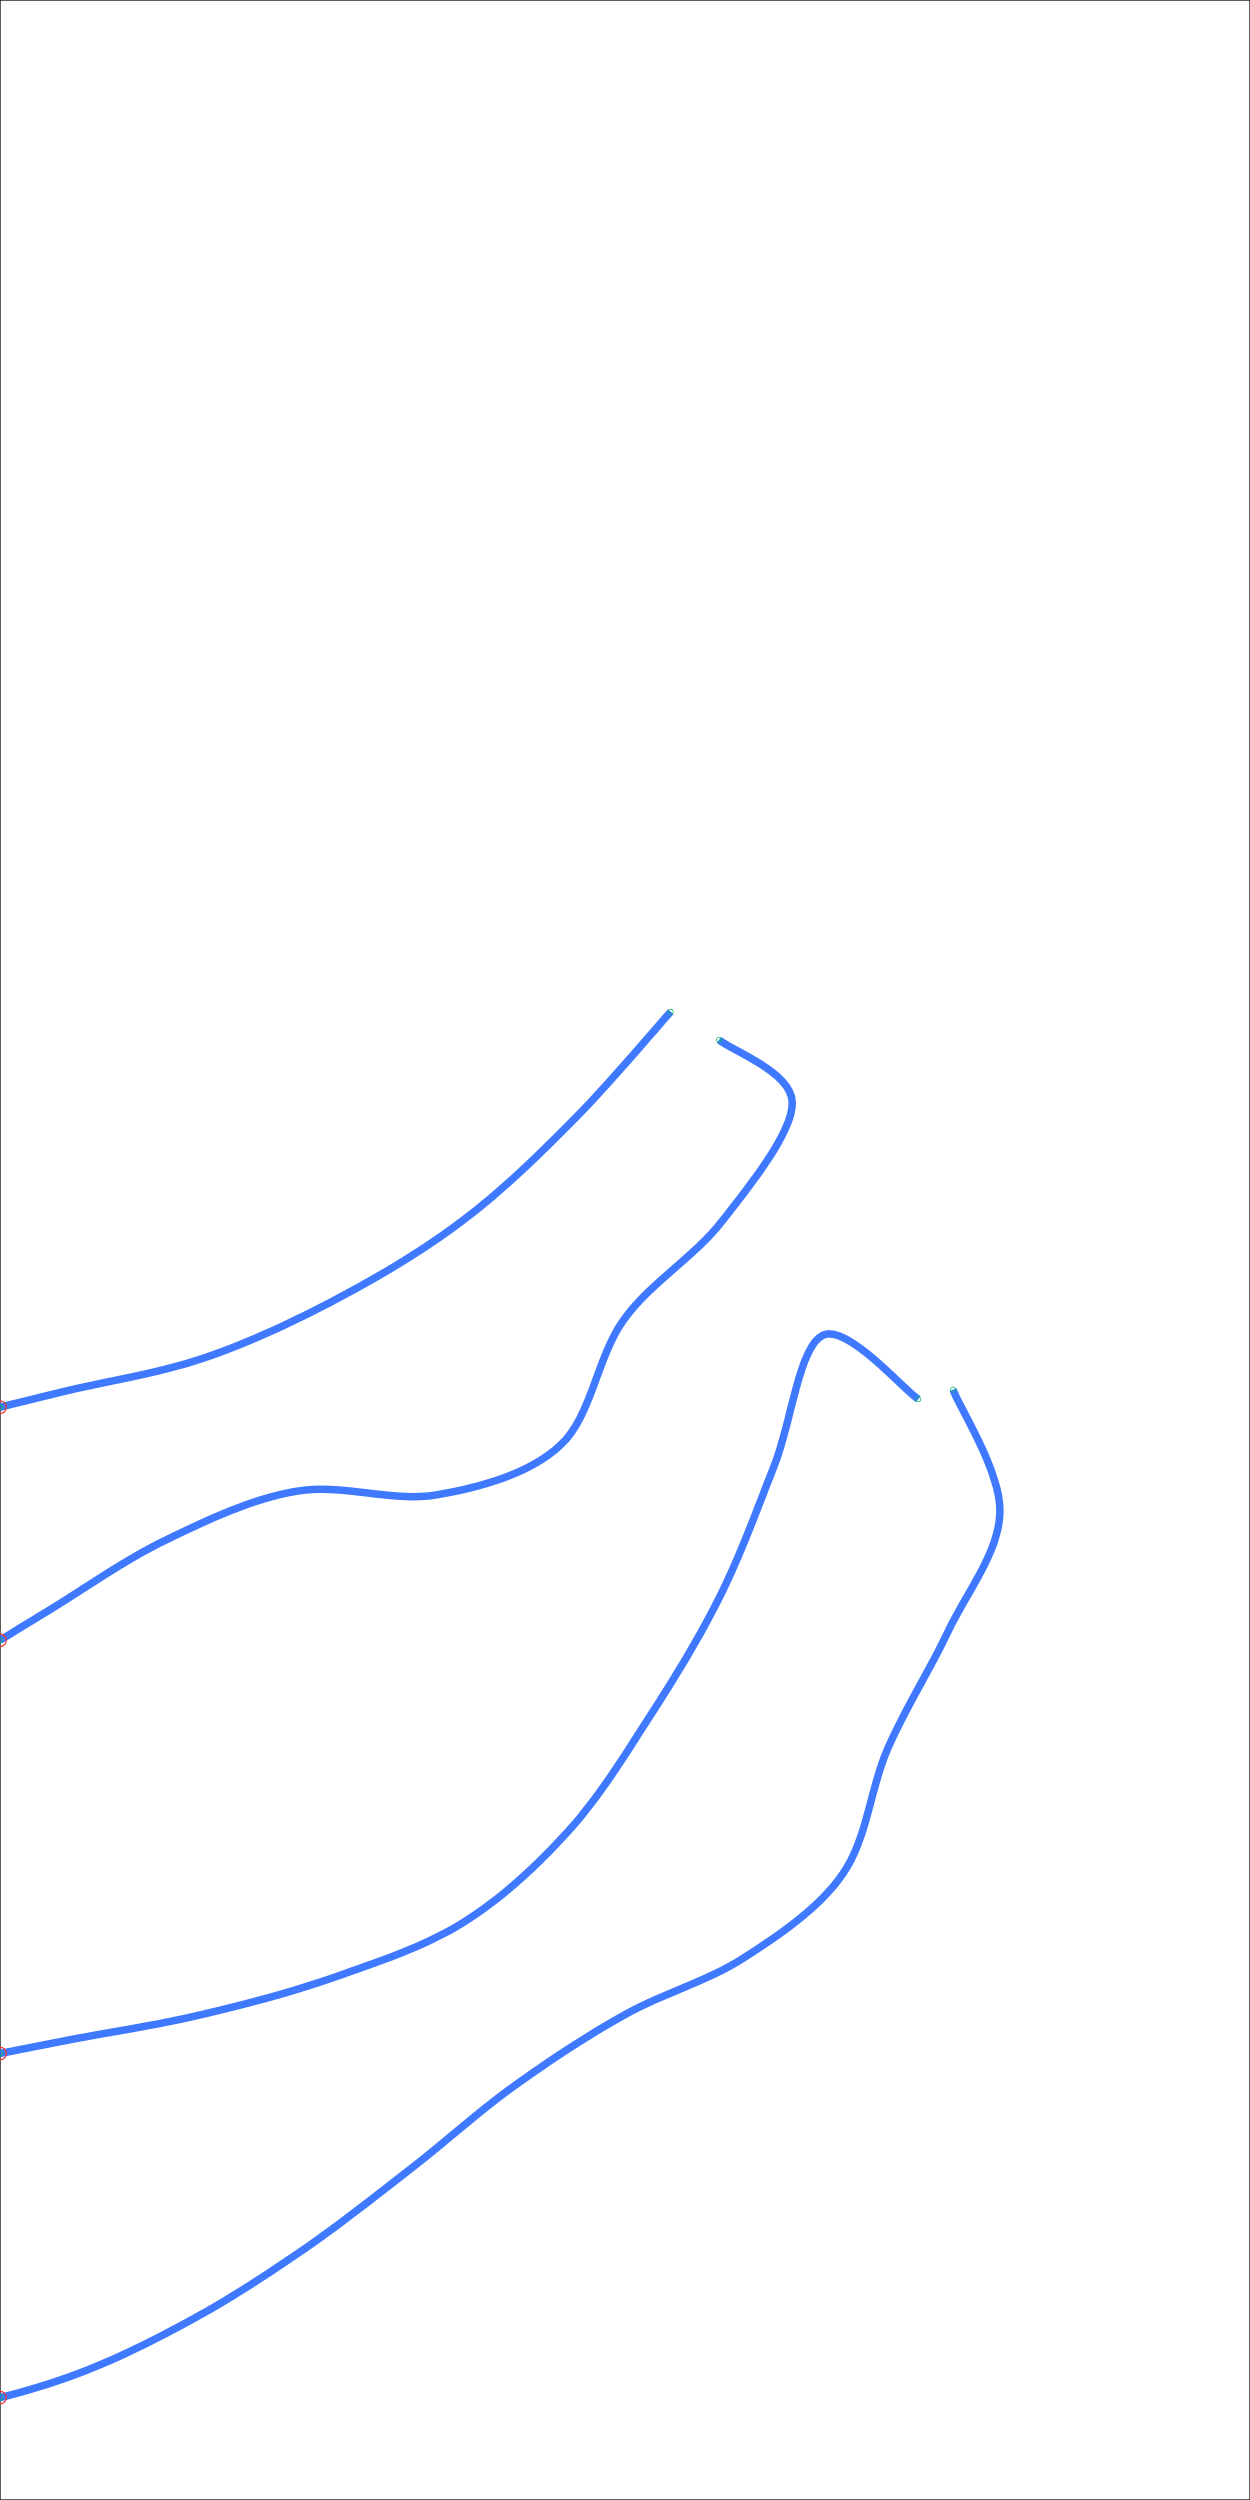
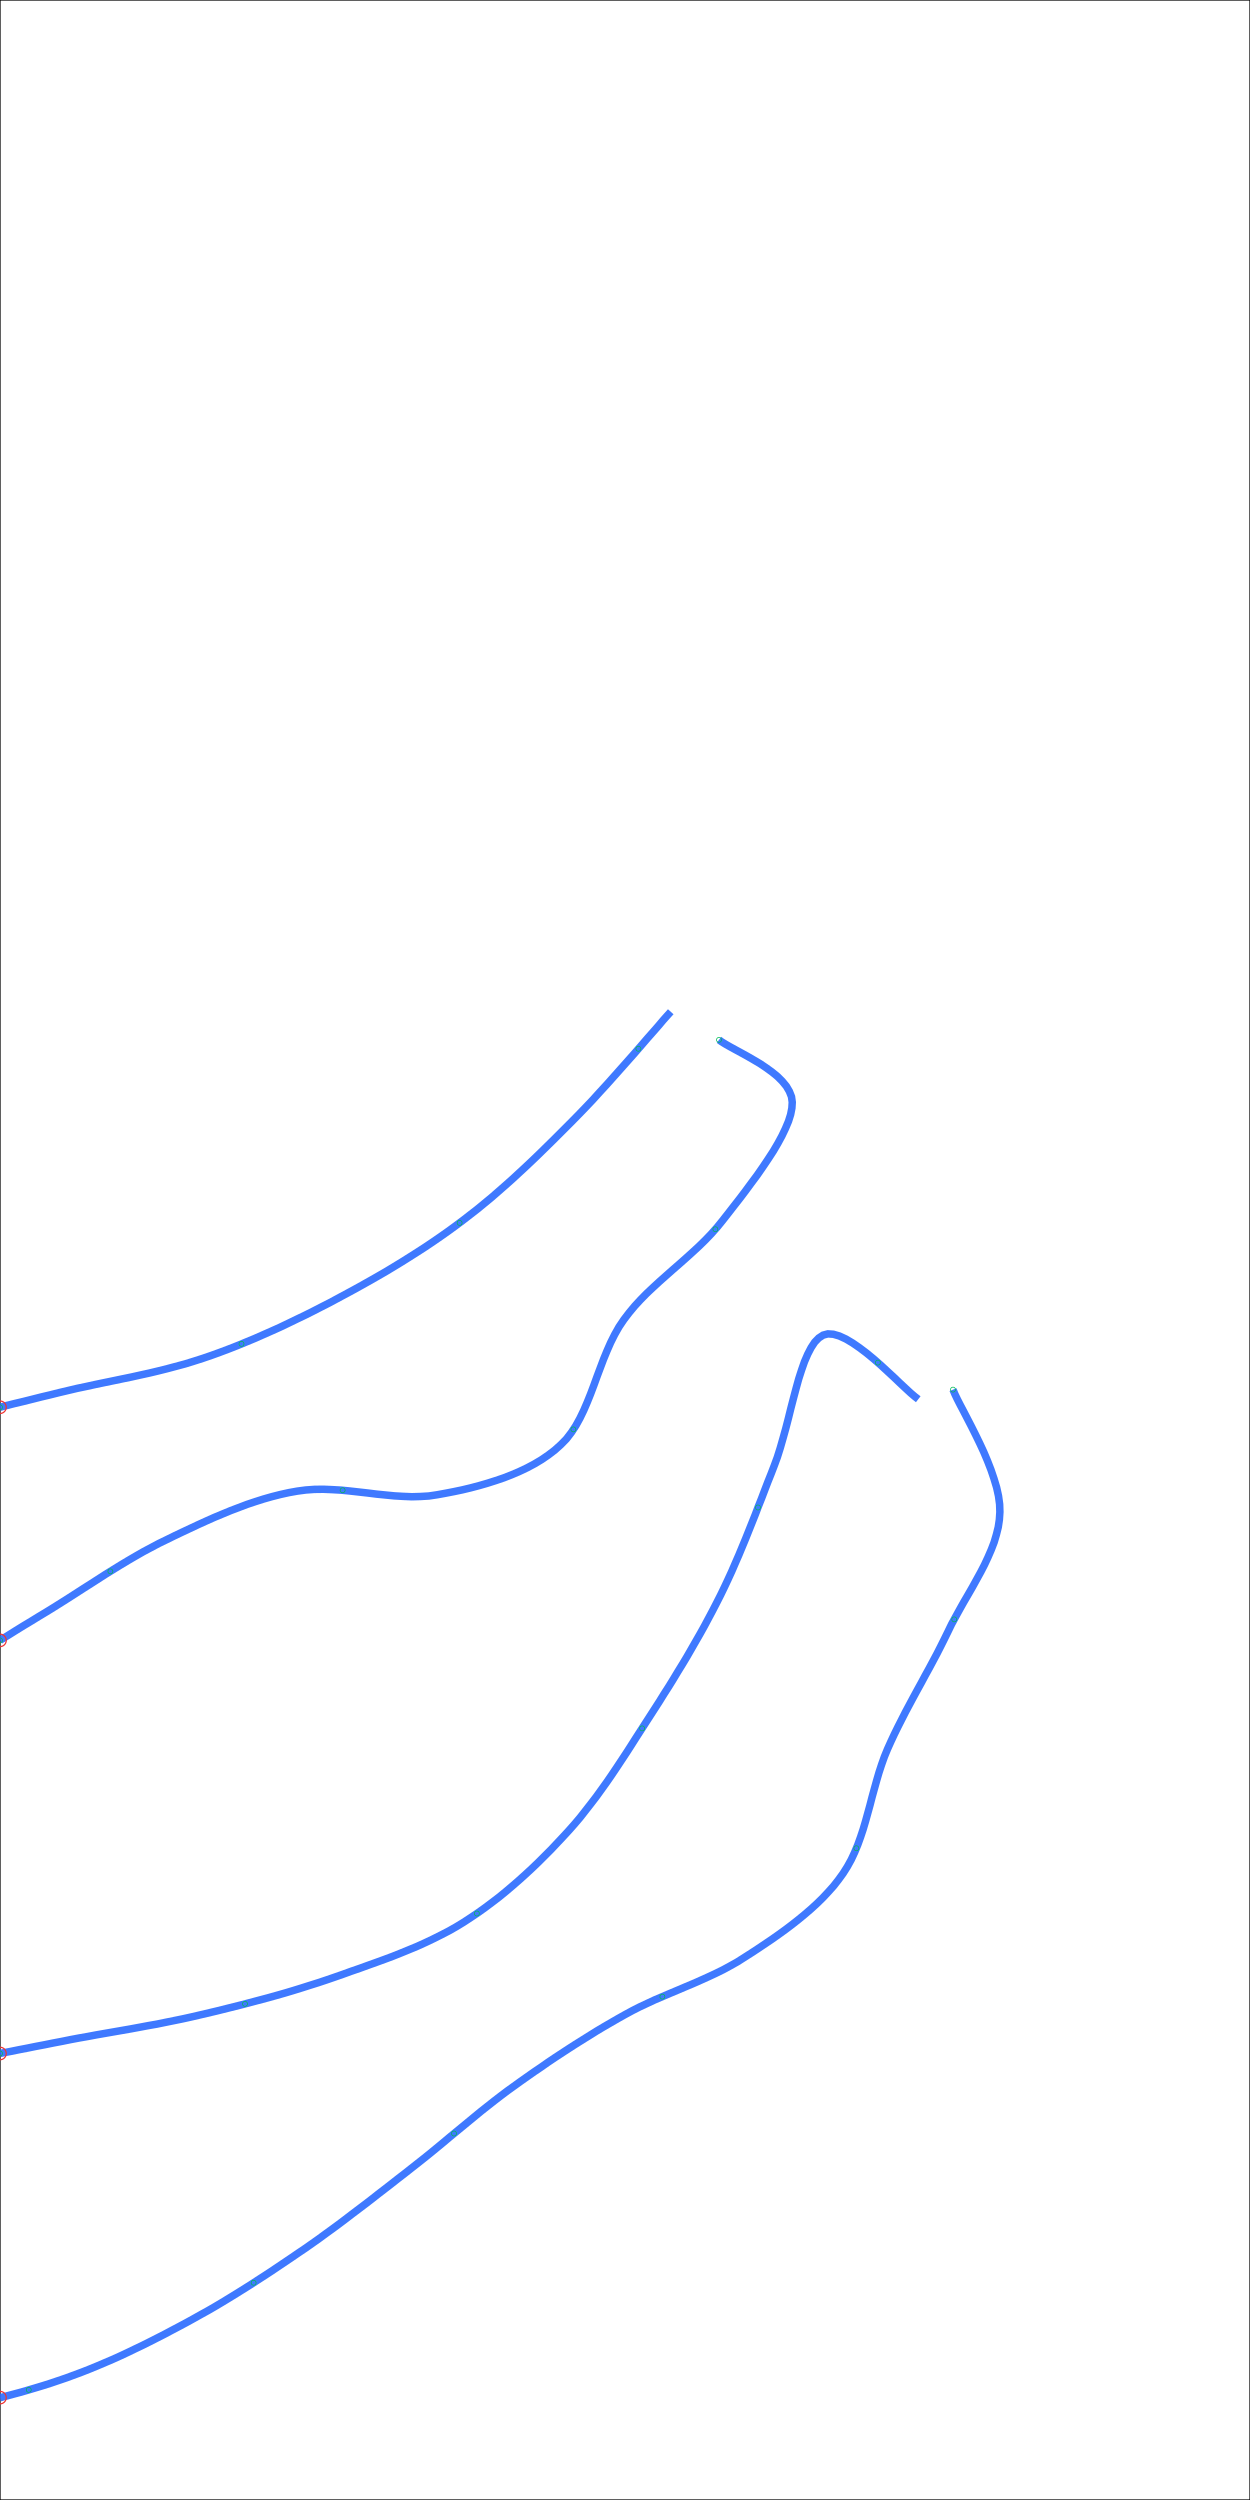
<svg xmlns="http://www.w3.org/2000/svg" width="1000mm" height="2000mm" viewBox="0 0 1000 2000">
  <g id="outline">
    <rect x="0" y="0" width="1000" height="2000" fill="none" stroke="#000" stroke-width="1" />
  </g>
  <g id="channels">
    <path d="M 575.2 831.9 L 577.4 833.5 L 580.5 835.4 L 584.2 837.5 L 588.4 839.8 L 593.0 842.3 L 597.9 845.0 L 602.9 847.9 L 608.0 850.9 L 612.9 854.2 L 617.6 857.6 L 622.0 861.2 L 625.8 865.0 L 629.1 869.0 L 631.5 873.1 L 633.2 877.4 L 633.8 881.8 L 633.8 881.8 L 633.5 886.5 L 632.5 891.6 L 630.8 897.0 L 628.4 902.7 L 625.6 908.6 L 622.3 914.7 L 618.6 921.0 L 614.5 927.3 L 610.2 933.7 L 605.7 940.2 L 601.0 946.5 L 596.3 952.9 L 591.6 959.1 L 586.9 965.1 L 582.4 970.9 L 578.0 976.5 L 578.0 976.5 L 573.7 981.8 L 569.1 987.0 L 564.3 992.0 L 559.3 996.9 L 554.1 1001.7 L 548.9 1006.4 L 543.6 1011.1 L 538.2 1015.8 L 532.9 1020.5 L 527.6 1025.2 L 522.4 1030.0 L 517.3 1034.8 L 512.4 1039.8 L 507.7 1044.9 L 503.3 1050.2 L 499.1 1055.7 L 499.1 1055.7 L 495.2 1061.5 L 491.7 1067.7 L 488.5 1074.1 L 485.6 1080.7 L 482.8 1087.5 L 480.2 1094.4 L 477.6 1101.3 L 475.1 1108.2 L 472.5 1115.1 L 469.8 1121.8 L 467.0 1128.3 L 464.0 1134.5 L 460.7 1140.5 L 457.1 1146.0 L 453.1 1151.2 L 448.6 1155.8 L 448.6 1155.8 L 443.8 1160.1 L 438.7 1164.0 L 433.3 1167.7 L 427.6 1171.1 L 421.8 1174.2 L 415.7 1177.1 L 409.4 1179.8 L 403.0 1182.3 L 396.5 1184.5 L 389.9 1186.6 L 383.3 1188.5 L 376.5 1190.3 L 369.8 1191.9 L 363.1 1193.3 L 356.4 1194.6 L 349.8 1195.8 L 349.8 1195.8 L 343.1 1196.8 L 336.3 1197.2 L 329.5 1197.4 L 322.5 1197.1 L 315.5 1196.7 L 308.4 1196.0 L 301.3 1195.3 L 294.1 1194.4 L 287.0 1193.6 L 279.8 1192.8 L 272.7 1192.1 L 265.6 1191.7 L 258.5 1191.4 L 251.5 1191.5 L 244.6 1192.0 L 237.8 1192.9 L 237.8 1192.9 L 231.1 1194.1 L 224.3 1195.6 L 217.6 1197.3 L 210.9 1199.2 L 204.3 1201.3 L 197.7 1203.5 L 191.1 1206.0 L 184.5 1208.5 L 178.0 1211.2 L 171.5 1213.9 L 165.0 1216.8 L 158.6 1219.7 L 152.2 1222.7 L 145.8 1225.7 L 139.5 1228.7 L 133.2 1231.8 L 133.2 1231.8 L 127.0 1234.8 L 120.8 1238.1 L 114.6 1241.4 L 108.5 1244.9 L 102.5 1248.4 L 96.5 1252.0 L 90.5 1255.7 L 84.5 1259.4 L 78.6 1263.2 L 72.7 1267.0 L 66.7 1270.8 L 60.8 1274.6 L 54.9 1278.4 L 48.9 1282.2 L 43.0 1285.9 L 37.0 1289.6 L 37.0 1289.6 L 31.0 1293.2 L 25.0 1296.9 L 19.0 1300.5 L 13.0 1304.2 L 7.1 1307.9 L 1.1 1311.6 L 0.0 1312.3" fill="none" stroke="#2b6bff" stroke-width="6.0" stroke-opacity="0.9" />
    <path d="M 0.0 1642.8 L 1.3 1642.5 L 8.2 1641.2 L 15.1 1639.8 L 21.9 1638.5 L 28.8 1637.1 L 35.7 1635.8 L 42.6 1634.4 L 49.5 1633.1 L 49.5 1633.1 L 56.4 1631.7 L 63.3 1630.4 L 70.2 1629.2 L 77.1 1627.9 L 84.0 1626.7 L 90.9 1625.5 L 97.8 1624.3 L 104.7 1623.1 L 111.7 1621.8 L 118.6 1620.5 L 125.5 1619.3 L 132.3 1617.9 L 139.2 1616.5 L 146.1 1615.1 L 152.9 1613.6 L 159.8 1612.0 L 159.8 1612.0 L 166.6 1610.4 L 173.4 1608.8 L 180.2 1607.1 L 187.0 1605.4 L 193.8 1603.7 L 200.6 1601.9 L 207.4 1600.1 L 214.2 1598.3 L 221.0 1596.4 L 227.7 1594.5 L 234.4 1592.5 L 241.2 1590.4 L 247.8 1588.3 L 254.5 1586.2 L 261.1 1584.0 L 267.8 1581.7 L 267.8 1581.7 L 274.4 1579.4 L 281.0 1577.0 L 287.7 1574.7 L 294.3 1572.3 L 301.0 1569.9 L 307.6 1567.5 L 314.3 1565.0 L 320.8 1562.4 L 327.4 1559.7 L 333.9 1557.0 L 340.3 1554.1 L 346.6 1551.1 L 352.8 1548.0 L 359.0 1544.8 L 365.0 1541.4 L 370.9 1537.8 L 370.9 1537.8 L 376.7 1534.0 L 382.5 1530.1 L 388.1 1526.1 L 393.7 1521.9 L 399.2 1517.7 L 404.7 1513.2 L 410.0 1508.7 L 415.3 1504.1 L 420.5 1499.4 L 425.7 1494.6 L 430.8 1489.7 L 435.7 1484.8 L 440.7 1479.8 L 445.5 1474.7 L 450.3 1469.6 L 455.0 1464.5 L 455.0 1464.5 L 459.6 1459.3 L 464.1 1454.0 L 468.4 1448.5 L 472.7 1443.0 L 477.0 1437.4 L 481.1 1431.7 L 485.2 1426.0 L 489.2 1420.2 L 493.1 1414.4 L 497.0 1408.5 L 500.9 1402.6 L 504.7 1396.7 L 508.5 1390.7 L 512.3 1384.8 L 516.1 1378.9 L 519.9 1373.0 L 519.9 1373.0 L 523.7 1367.1 L 527.5 1361.2 L 531.2 1355.2 L 535.0 1349.3 L 538.7 1343.3 L 542.3 1337.3 L 546.0 1331.3 L 549.6 1325.3 L 553.1 1319.2 L 556.6 1313.1 L 560.1 1307.0 L 563.5 1300.9 L 566.8 1294.7 L 570.1 1288.5 L 573.3 1282.3 L 576.5 1276.0 L 576.5 1276.0 L 579.5 1269.8 L 582.5 1263.4 L 585.4 1257.1 L 588.2 1250.6 L 591.0 1244.2 L 593.7 1237.7 L 596.4 1231.2 L 599.0 1224.7 L 601.6 1218.2 L 604.2 1211.7 L 606.7 1205.1 L 609.3 1198.6 L 611.8 1192.0 L 614.3 1185.5 L 616.9 1179.0 L 619.4 1172.5 L 619.4 1172.5 L 621.9 1165.7 L 624.2 1158.4 L 626.4 1150.7 L 628.6 1142.8 L 630.7 1134.7 L 632.7 1126.6 L 634.8 1118.5 L 636.9 1110.6 L 639.0 1103.0 L 641.3 1095.9 L 643.6 1089.3 L 646.2 1083.3 L 648.9 1078.1 L 651.8 1073.7 L 655.0 1070.4 L 658.5 1068.1 L 658.5 1068.1 L 662.3 1067.1 L 666.7 1067.4 L 671.5 1068.8 L 676.7 1071.2 L 682.1 1074.4 L 687.6 1078.2 L 693.3 1082.5 L 699.0 1087.2 L 704.6 1092.1 L 710.0 1097.1 L 715.2 1101.9 L 720.0 1106.5 L 724.5 1110.7 L 728.5 1114.4 L 731.9 1117.3 L 734.6 1119.4" fill="none" stroke="#2b6bff" stroke-width="6.0" stroke-opacity="0.9" />
    <path d="M 762.4 1111.7 L 763.8 1115.1 L 765.8 1119.3 L 768.2 1124.0 L 771.0 1129.3 L 774.0 1135.1 L 777.2 1141.3 L 780.5 1147.9 L 783.8 1154.7 L 787.0 1161.6 L 790.0 1168.7 L 792.8 1175.9 L 795.2 1183.0 L 797.3 1190.0 L 798.8 1196.8 L 799.7 1203.4 L 799.9 1209.6 L 799.9 1209.6 L 799.5 1215.7 L 798.6 1221.7 L 797.1 1227.7 L 795.3 1233.8 L 793.0 1239.8 L 790.4 1245.8 L 787.6 1251.8 L 784.5 1257.8 L 781.2 1263.8 L 777.9 1269.8 L 774.5 1275.7 L 771.0 1281.7 L 767.7 1287.6 L 764.4 1293.6 L 761.2 1299.5 L 758.3 1305.5 L 758.3 1305.5 L 755.4 1311.4 L 752.5 1317.2 L 749.5 1323.1 L 746.4 1328.9 L 743.3 1334.7 L 740.1 1340.5 L 737.0 1346.3 L 733.8 1352.1 L 730.6 1358.0 L 727.5 1363.8 L 724.4 1369.6 L 721.4 1375.5 L 718.4 1381.4 L 715.5 1387.3 L 712.7 1393.3 L 710.0 1399.3 L 710.0 1399.3 L 707.5 1405.4 L 705.3 1411.6 L 703.2 1418.0 L 701.3 1424.5 L 699.5 1431.0 L 697.7 1437.5 L 696.0 1444.1 L 694.2 1450.6 L 692.4 1457.1 L 690.5 1463.5 L 688.4 1469.8 L 686.2 1475.9 L 683.7 1481.9 L 681.0 1487.7 L 677.9 1493.3 L 674.5 1498.7 L 674.5 1498.7 L 670.8 1503.8 L 666.9 1508.8 L 662.6 1513.6 L 658.2 1518.3 L 653.6 1522.8 L 648.8 1527.2 L 643.8 1531.5 L 638.7 1535.7 L 633.5 1539.8 L 628.2 1543.8 L 622.8 1547.7 L 617.4 1551.5 L 611.9 1555.2 L 606.4 1558.9 L 600.9 1562.5 L 595.4 1566.0 L 595.4 1566.0 L 589.9 1569.5 L 584.2 1572.7 L 578.5 1575.8 L 572.6 1578.7 L 566.6 1581.5 L 560.6 1584.2 L 554.5 1586.9 L 548.3 1589.5 L 542.2 1592.1 L 536.0 1594.7 L 529.9 1597.3 L 523.8 1599.9 L 517.8 1602.7 L 511.8 1605.5 L 505.9 1608.5 L 500.0 1611.7 L 500.0 1611.7 L 494.3 1614.9 L 488.6 1618.2 L 482.9 1621.5 L 477.2 1624.9 L 471.6 1628.4 L 466.0 1631.9 L 460.4 1635.4 L 454.8 1639.0 L 449.3 1642.6 L 443.8 1646.2 L 438.3 1649.9 L 432.9 1653.7 L 427.4 1657.4 L 422.0 1661.2 L 416.6 1665.0 L 411.2 1668.9 L 411.2 1668.9 L 405.9 1672.7 L 400.6 1676.7 L 395.4 1680.7 L 390.2 1684.8 L 385.0 1688.9 L 379.9 1693.1 L 374.8 1697.3 L 369.7 1701.5 L 364.6 1705.7 L 359.5 1709.9 L 354.4 1714.2 L 349.3 1718.4 L 344.2 1722.6 L 339.1 1726.7 L 333.9 1730.8 L 328.7 1734.9 L 328.7 1734.9 L 323.5 1739.0 L 318.3 1743.0 L 313.1 1747.1 L 307.8 1751.2 L 302.6 1755.2 L 297.4 1759.3 L 292.2 1763.3 L 286.9 1767.3 L 281.6 1771.3 L 276.4 1775.3 L 271.1 1779.3 L 265.8 1783.2 L 260.4 1787.1 L 255.1 1791.0 L 249.7 1794.8 L 244.3 1798.6 L 244.3 1798.6 L 238.8 1802.3 L 233.4 1806.0 L 227.9 1809.7 L 222.4 1813.4 L 216.9 1817.1 L 211.4 1820.7 L 205.8 1824.3 L 200.3 1827.9 L 194.7 1831.4 L 189.1 1834.9 L 183.4 1838.4 L 177.8 1841.8 L 172.1 1845.2 L 166.4 1848.5 L 160.6 1851.7 L 154.9 1854.9 L 154.9 1854.9 L 149.1 1858.1 L 143.3 1861.2 L 137.4 1864.3 L 131.6 1867.4 L 125.7 1870.4 L 119.8 1873.4 L 113.8 1876.4 L 107.9 1879.2 L 101.9 1882.1 L 95.9 1884.9 L 89.9 1887.6 L 83.8 1890.2 L 77.7 1892.8 L 71.6 1895.3 L 65.5 1897.7 L 59.3 1900.0 L 59.3 1900.0 L 53.1 1902.3 L 46.9 1904.4 L 40.7 1906.5 L 34.4 1908.5 L 28.1 1910.4 L 21.7 1912.3 L 15.4 1914.1 L 9.0 1915.8 L 2.6 1917.5 L 0.0 1918.2" fill="none" stroke="#2b6bff" stroke-width="6.0" stroke-opacity="0.9" />
    <path d="M 0.0 1125.8 L 4.2 1124.7 L 11.4 1122.9 L 18.6 1121.2 L 25.8 1119.4 L 32.9 1117.6 L 40.1 1115.9 L 47.3 1114.1 L 47.3 1114.1 L 54.5 1112.4 L 61.7 1110.7 L 68.9 1109.2 L 76.2 1107.6 L 83.4 1106.1 L 90.7 1104.6 L 97.9 1103.1 L 105.2 1101.6 L 112.4 1100.0 L 119.7 1098.4 L 126.8 1096.7 L 134.0 1094.9 L 141.1 1093.0 L 148.2 1091.1 L 155.3 1088.9 L 162.2 1086.7 L 162.2 1086.7 L 169.2 1084.3 L 176.1 1081.8 L 183.0 1079.2 L 189.9 1076.5 L 196.7 1073.7 L 203.5 1070.9 L 210.3 1067.9 L 217.1 1064.9 L 223.8 1061.9 L 230.5 1058.7 L 237.1 1055.5 L 243.8 1052.3 L 250.4 1049.0 L 257.0 1045.6 L 263.5 1042.3 L 270.0 1038.8 L 270.0 1038.8 L 276.5 1035.3 L 283.0 1031.8 L 289.5 1028.2 L 295.9 1024.6 L 302.4 1020.9 L 308.8 1017.2 L 315.1 1013.4 L 321.5 1009.5 L 327.7 1005.6 L 334.0 1001.6 L 340.2 997.6 L 346.3 993.5 L 352.4 989.3 L 358.5 985.0 L 364.4 980.7 L 370.3 976.3 L 370.3 976.3 L 376.1 971.8 L 381.9 967.3 L 387.6 962.6 L 393.3 957.9 L 398.8 953.1 L 404.4 948.2 L 409.9 943.3 L 415.3 938.3 L 420.7 933.3 L 426.1 928.2 L 431.4 923.1 L 436.7 917.9 L 442.0 912.7 L 447.2 907.5 L 452.4 902.3 L 457.6 897.1 L 457.6 897.1 L 462.9 891.7 L 468.4 886.0 L 474.1 880.0 L 479.8 873.7 L 485.6 867.4 L 491.3 861.0 L 497.0 854.6 L 502.6 848.3 L 508.0 842.2 L 513.1 836.3 L 518.0 830.6 L 522.6 825.4 L 526.8 820.6 L 530.5 816.2 L 533.8 812.5 L 536.6 809.4" fill="none" stroke="#2b6bff" stroke-width="6.0" stroke-opacity="0.9" />
  </g>
  <g id="clips">
    <circle cx="575.2" cy="831.9" r="2" fill="none" stroke="#0b5" stroke-width="0.6" />
+     <circle cx="572.3" cy="983.4" r="2" fill="none" stroke="#0b5" stroke-width="0.6" />
+     <circle cx="458.7" cy="1143.5" r="2" fill="none" stroke="#0b5" stroke-width="0.6" />
+     <circle cx="274.1" cy="1192.2" r="2" fill="none" stroke="#0b5" stroke-width="0.6" />
+     <circle cx="88.3" cy="1257.1" r="2" fill="none" stroke="#0b5" stroke-width="0.6" />
    <circle cx="0.0" cy="1312.3" r="2" fill="none" stroke="#0b5" stroke-width="0.6" />
    <circle cx="0.0" cy="1642.8" r="2" fill="none" stroke="#0b5" stroke-width="0.6" />
-     <circle cx="734.6" cy="1119.4" r="2" fill="none" stroke="#0b5" stroke-width="0.6" />
+     <circle cx="196.0" cy="1603.1" r="2" fill="none" stroke="#0b5" stroke-width="0.6" />
+     <circle cx="381.5" cy="1530.8" r="2" fill="none" stroke="#0b5" stroke-width="0.6" />
+     <circle cx="513.7" cy="1382.7" r="2" fill="none" stroke="#0b5" stroke-width="0.6" />
+     <circle cx="606.4" cy="1206.0" r="2" fill="none" stroke="#0b5" stroke-width="0.6" />
+     <circle cx="702.3" cy="1090.1" r="2" fill="none" stroke="#0b5" stroke-width="0.6" />
    <circle cx="762.4" cy="1111.7" r="2" fill="none" stroke="#0b5" stroke-width="0.6" />
-     <circle cx="0.0" cy="1918.2" r="2" fill="none" stroke="#0b5" stroke-width="0.6" />
+     <circle cx="763.4" cy="1295.5" r="2" fill="none" stroke="#0b5" stroke-width="0.6" />
+     <circle cx="685.1" cy="1478.6" r="2" fill="none" stroke="#0b5" stroke-width="0.6" />
+     <circle cx="529.9" cy="1597.3" r="2" fill="none" stroke="#0b5" stroke-width="0.6" />
+     <circle cx="363.2" cy="1706.8" r="2" fill="none" stroke="#0b5" stroke-width="0.6" />
+     <circle cx="202.9" cy="1826.2" r="2" fill="none" stroke="#0b5" stroke-width="0.6" />
+     <circle cx="23.0" cy="1911.9" r="2" fill="none" stroke="#0b5" stroke-width="0.6" />
    <circle cx="0.0" cy="1125.8" r="2" fill="none" stroke="#0b5" stroke-width="0.6" />
-     <circle cx="536.6" cy="809.4" r="2" fill="none" stroke="#0b5" stroke-width="0.6" />
+     <circle cx="193.2" cy="1075.1" r="2" fill="none" stroke="#0b5" stroke-width="0.6" />
+     <circle cx="367.7" cy="978.3" r="2" fill="none" stroke="#0b5" stroke-width="0.6" />
+     <circle cx="510.7" cy="839.0" r="2" fill="none" stroke="#0b5" stroke-width="0.6" />
  </g>
  <g id="power">
    <circle cx="0.0" cy="1918.1" r="5" fill="none" stroke="#e33" stroke-width="1" />
    <circle cx="0.0" cy="1642.8" r="5" fill="none" stroke="#e33" stroke-width="1" />
    <circle cx="0.0" cy="1312.3" r="5" fill="none" stroke="#e33" stroke-width="1" />
    <circle cx="0.0" cy="1125.8" r="5" fill="none" stroke="#e33" stroke-width="1" />
  </g>
  <g id="bridges" />
</svg>
